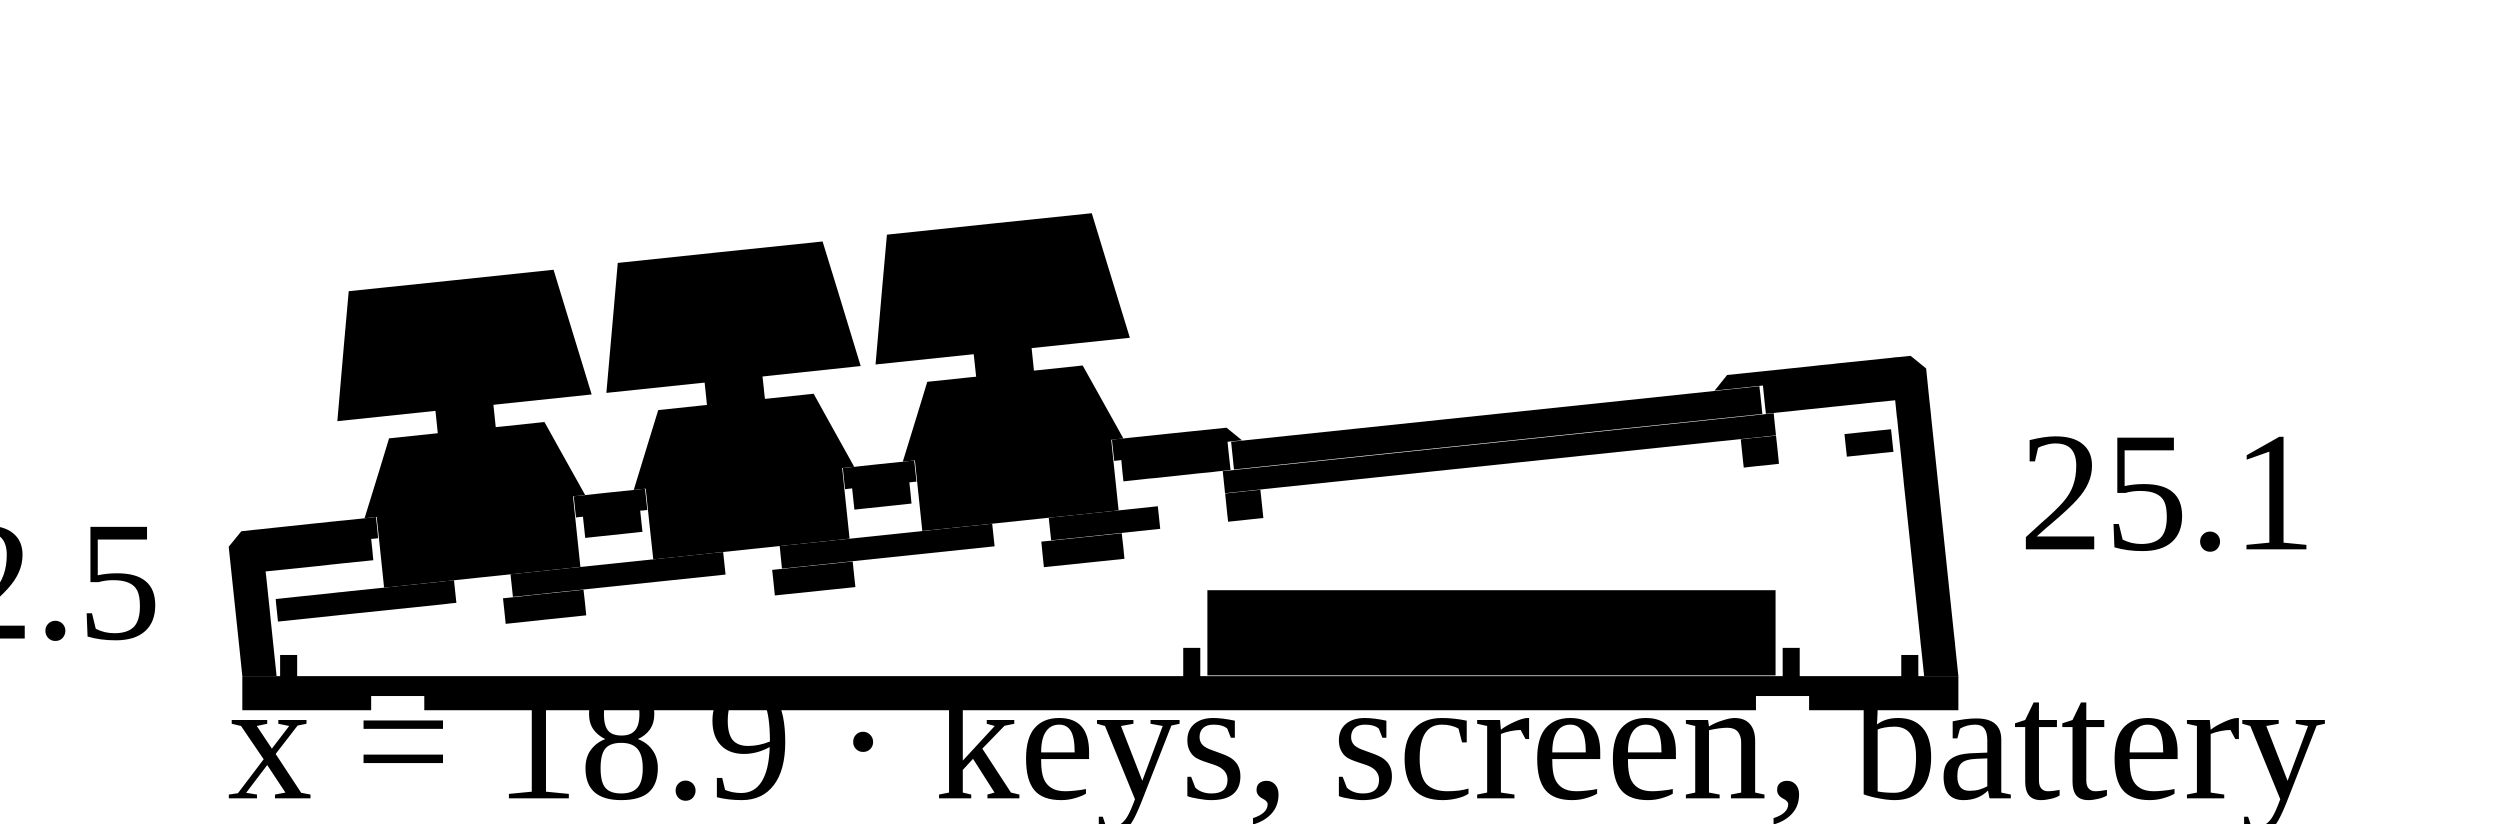
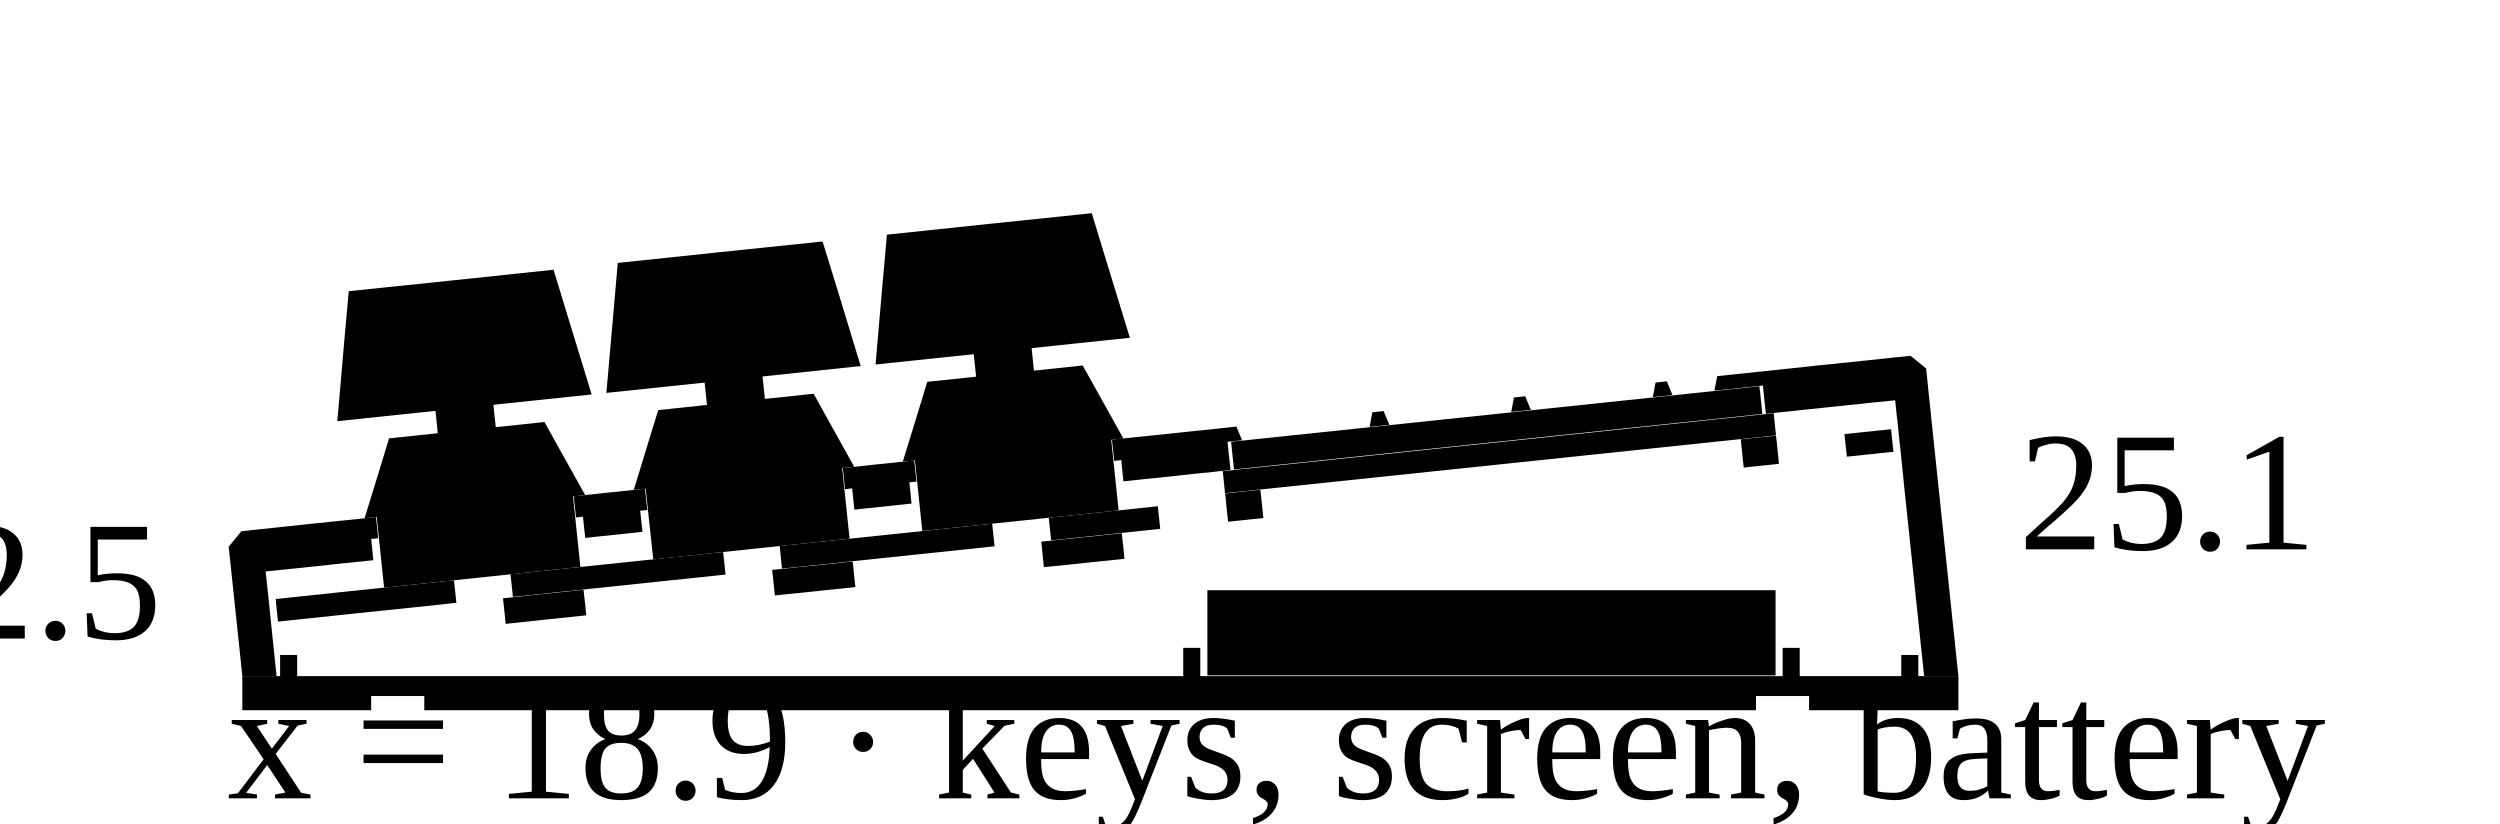
<svg class="section" viewBox="-16 -50 176 58" role="img" aria-label="Cross-section of concept A at x = 18.9 · keys, screen, battery">
  <line class="desk" x1="-6" y1="0" x2="150" y2="0" />
  <path class="s-bottom" fill-rule="evenodd" d="M16.2,-0 L16.22,-0 L16.59,-0 L21.35,-0 L104.9,-0 L105.27,-0 L105.72,-0 L106.24,-0 L106.82,-0 L107.46,-0 L107.62,-0 L107.62,-0.24 L107.62,-1 L108.28,-1 L111.36,-1 L111.36,-0.76 L111.36,-0 L111.52,-0 L111.52,-0 L112.14,-0 L112.15,-0 L112.72,-0 L112.73,-0 L113.24,-0 L113.25,-0 L113.7,-0 L114.06,-0 L114.08,-0 L114.41,-0 L114.79,-0 L121.87,-0 L121.87,-1.89 L121.87,-2.4 L119.64,-2.4 L119.05,-2.4 L119.05,-3.58 L119.05,-3.89 L118.81,-3.89 L118.75,-3.89 L118.54,-3.89 L118.49,-3.89 L118.15,-3.89 L118.08,-3.89 L117.89,-3.89 L117.85,-3.89 L117.85,-2.67 L117.85,-2.4 L115.53,-2.4 L110.7,-2.4 L110.7,-3.86 L110.7,-4.39 L109.8,-4.39 L109.5,-4.39 L109.5,-2.91 L109.5,-2.4 L99.08,-2.4 L95,-2.4 L91.73,-2.4 L83,-2.4 L78.92,-2.4 L68.5,-2.4 L68.5,-3.88 L68.5,-4.39 L68.2,-4.39 L67.3,-4.39 L67.3,-2.93 L67.3,-2.4 L22.94,-2.4 L4.92,-2.4 L4.92,-3.65 L4.92,-3.89 L4.92,-3.89 L4.91,-3.89 L4.77,-3.89 L4.06,-3.89 L4.01,-3.89 L3.72,-3.89 L3.72,-2.65 L3.72,-2.4 L3.31,-2.4 L1.06,-2.4 L1.06,-0.51 L1.06,-0 L6.78,-0 L7.1,-0 L7.12,-0 L7.41,-0 L7.78,-0 L7.8,-0 L8.24,-0 L8.25,-0 L8.76,-0 L8.77,-0 L9.34,-0 L9.35,-0 L9.97,-0 L9.97,-0 L10.13,-0 L10.13,-0.24 L10.13,-1 L10.79,-1 L13.87,-1 L13.87,-0.76 L13.87,-0 L14.03,-0 L14.03,-0 L14.65,-0 L14.66,-0 L15.23,-0 L15.24,-0 L15.75,-0 L15.76,-0 L16.2,-0Z" />
  <path class="s-battery" fill-rule="evenodd" d="M69,-6.96 L69,-2.45 L69.73,-2.45 L70,-2.45 L97.93,-2.45 L108,-2.45 L108.27,-2.45 L109,-2.45 L109,-3.94 L109,-8.45 L108.27,-8.45 L108,-8.45 L97.93,-8.45 L70,-8.45 L69.73,-8.45 L69,-8.45 L69,-6.96Z" />
  <path class="s-pcb" fill-rule="evenodd" d="M34.91,-11.14 L19.94,-9.57 L20.11,-7.98 L35.08,-9.55 L34.91,-11.14ZM113.85,-19.44 L115,-19.56 L115.37,-19.6 L115.79,-19.64 L116.22,-19.69 L116.64,-19.73 L116.93,-19.76 L117.13,-19.78 L117.27,-18.45 L117.3,-18.19 L117.09,-18.17 L116.8,-18.14 L116.39,-18.1 L115.96,-18.05 L115.54,-18.01 L115.16,-17.97 L114.02,-17.85 L113.92,-18.78 L113.85,-19.44ZM65.68,-12.77 L58,-11.96 L57.83,-13.55 L65.51,-14.36 L65.61,-13.43 L65.68,-12.77ZM7.66,-6.67 L3.57,-6.24 L3.43,-7.57 L3.41,-7.83 L7.5,-8.26 L7.59,-8.27 L7.94,-8.31 L8.08,-8.32 L8.62,-8.38 L15.06,-9.05 L15.4,-9.09 L15.45,-9.1 L15.96,-9.15 L16.13,-7.56 L15.62,-7.51 L15.57,-7.5 L15.22,-7.46 L8.79,-6.79 L8.24,-6.73 L8.11,-6.72 L7.76,-6.68 L7.66,-6.67ZM39.05,-9.97 L38.89,-11.56 L53.85,-13.13 L54.02,-11.54 L39.05,-9.97Z" />
  <path class="s-sockets" fill-rule="evenodd" d="M25.19,-7.5 L25.27,-6.68 L22.68,-6.41 L19.6,-6.08 L19.5,-7.06 L19.41,-7.88 L22.01,-8.16 L25.08,-8.48 L25.19,-7.5ZM63.16,-10.66 L63.08,-11.49 L62.97,-12.46 L59.9,-12.14 L57.31,-11.87 L57.39,-11.04 L57.49,-10.07 L60.57,-10.39 L63.16,-10.66ZM38.55,-8.08 L41.63,-8.4 L44.22,-8.67 L44.13,-9.49 L44.03,-10.47 L40.95,-10.15 L38.36,-9.88 L38.45,-9.05 L38.55,-8.08Z" />
  <path class="s-switches" fill-rule="evenodd" d="M36.9,-11.35 L29.99,-10.62 L29.72,-13.11 L29.46,-15.6 L29.04,-15.55 L28.62,-15.51 L28.62,-15.51 L28.62,-15.52 L29.65,-18.89 L30.34,-21.13 L33.37,-21.45 L33.77,-21.49 L33.45,-24.57 L33.12,-27.65 L33.84,-27.72 L34.57,-27.8 L35.16,-27.86 L35.76,-27.92 L36.48,-28 L37.2,-28.07 L37.52,-25 L37.85,-21.92 L38.25,-21.96 L41.28,-22.28 L42.41,-20.24 L44.13,-17.15 L44.13,-17.14 L44.13,-17.14 L43.71,-17.09 L43.29,-17.05 L43.55,-14.56 L43.81,-12.08 L36.9,-11.35ZM9.67,-13.52 L10.09,-13.56 L10.52,-13.61 L10.78,-11.12 L11.04,-8.63 L17.95,-9.36 L24.86,-10.09 L24.6,-12.57 L24.34,-15.06 L24.77,-15.1 L25.19,-15.15 L25.19,-15.15 L25.19,-15.16 L23.47,-18.24 L22.33,-20.29 L19.31,-19.97 L18.9,-19.93 L18.58,-23 L18.26,-26.08 L17.53,-26.01 L16.81,-25.93 L16.22,-25.87 L15.62,-25.81 L14.9,-25.73 L14.18,-25.65 L14.5,-22.58 L14.82,-19.5 L14.42,-19.46 L11.39,-19.14 L10.71,-16.9 L9.67,-13.53 L9.67,-13.52 L9.67,-13.52ZM52.79,-29.71 L52.07,-29.64 L52.39,-26.56 L52.72,-23.48 L52.31,-23.44 L49.28,-23.12 L48.6,-20.89 L47.56,-17.51 L47.56,-17.5 L47.56,-17.5 L47.98,-17.54 L48.41,-17.59 L48.67,-15.1 L48.93,-12.62 L55.84,-13.34 L62.75,-14.07 L62.49,-16.55 L62.23,-19.04 L62.66,-19.09 L63.08,-19.13 L63.08,-19.13 L63.08,-19.14 L61.36,-22.23 L60.22,-24.27 L57.2,-23.95 L56.79,-23.91 L56.47,-26.99 L56.15,-30.07 L55.43,-29.99 L54.7,-29.91 L54.11,-29.85 L53.51,-29.79 L52.79,-29.71Z" />
  <path class="s-keycaps" fill-rule="evenodd" d="M35.64,-23.28 L44.59,-24.23 L44.59,-24.23 L44.59,-24.24 L43,-29.46 L41.91,-33 L34.7,-32.25 L27.49,-31.49 L27.17,-27.8 L26.69,-22.35 L26.69,-22.35 L26.69,-22.34 L35.64,-23.28ZM22.97,-31.01 L24.05,-27.47 L25.65,-22.24 L25.65,-22.24 L25.65,-22.23 L16.7,-21.29 L7.75,-20.35 L7.75,-20.36 L7.75,-20.36 L8.22,-25.8 L8.55,-29.5 L15.76,-30.25 L22.97,-31.01ZM63.54,-26.22 L54.59,-25.28 L45.64,-24.34 L45.64,-24.34 L45.64,-24.35 L46.11,-29.79 L46.44,-33.48 L53.65,-34.24 L60.86,-34.99 L61.94,-31.45 L63.54,-26.23 L63.54,-26.22 L63.54,-26.22Z" />
  <path class="s-display" fill-rule="evenodd" d="M98.29,-21.8 L70.67,-18.9 L70.82,-17.45 L70.87,-16.95 L80.45,-17.96 L108.07,-20.86 L107.92,-22.31 L107.86,-22.81 L98.29,-21.8ZM70.2,-15.69 L70.24,-15.28 L80.65,-16.37 L109.03,-19.35 L108.91,-20.49 L108.87,-20.91 L98.46,-19.81 L70.08,-16.83 L70.2,-15.69Z" />
  <path class="s-clamp" fill-rule="evenodd" d="M109.03,-19.33 L109.1,-18.72 L109.24,-17.35 L108.27,-17.24 L107.64,-17.18 L106.76,-17.08 L106.71,-17.53 L106.55,-19.07 L107.43,-19.17 L108.06,-19.23 L109.03,-19.33ZM70.25,-15.26 L70.39,-13.89 L70.46,-13.27 L71.42,-13.37 L72.06,-13.44 L72.94,-13.53 L72.78,-15.07 L72.73,-15.52 L71.85,-15.43 L71.22,-15.36 L70.25,-15.26Z" />
-   <path class="s-top" fill-rule="evenodd" d="M63.01,-16.86 L62.94,-17.61 L62.68,-17.58 L62.44,-17.55 L62.36,-18.3 L62.28,-19.05 L66.47,-19.49 L70.35,-19.89 L70.35,-19.89 L70.35,-19.88 L70.36,-19.88 L70.36,-19.88 L71.18,-19.21 L71.44,-19 L71.21,-18.98 L70.42,-18.9 L70.47,-18.38 L70.63,-16.91 L69.95,-16.84 L69.87,-16.83 L69.67,-16.81 L69.37,-16.77 L68.98,-16.73 L68.53,-16.69 L68.06,-16.64 L65.27,-16.34 L64.82,-16.3 L64.38,-16.25 L64.01,-16.21 L63.73,-16.18 L63.09,-16.11 L63.01,-16.86ZM109.08,-20.95 L109,-20.94 L108.32,-20.87 L108.26,-21.39 L108.11,-22.86 L105.46,-22.58 L104.7,-22.5 L104.91,-22.75 L105.58,-23.59 L105.58,-23.59 L105.58,-23.59 L105.58,-23.59 L105.58,-23.6 L111.63,-24.23 L112.05,-24.28 L112.44,-24.32 L112.78,-24.35 L113.06,-24.38 L113.28,-24.41 L117.16,-24.81 L117.22,-24.82 L117.46,-24.85 L117.64,-24.86 L118.5,-24.95 L118.73,-24.77 L119.6,-24.06 L119.82,-21.91 L119.87,-21.45 L119.94,-20.83 L119.95,-20.68 L121.52,-5.73 L121.57,-5.26 L121.63,-4.74 L121.65,-4.49 L121.87,-2.4 L119.96,-2.4 L119.46,-2.4 L119.25,-4.39 L119.22,-4.64 L119.17,-5.15 L118.35,-12.95 L118.24,-13.98 L118.2,-14.38 L118.02,-16.06 L118.01,-16.2 L117.77,-18.53 L117.65,-19.63 L117.6,-20.14 L117.56,-20.52 L117.54,-20.64 L117.42,-21.82 L116.02,-21.68 L115.9,-21.67 L115.67,-21.64 L115.59,-21.63 L115.44,-21.62 L115.11,-21.58 L114.94,-21.56 L114.52,-21.52 L114.34,-21.5 L114.14,-21.48 L113.68,-21.43 L113.48,-21.41 L112.99,-21.36 L110.89,-21.14 L110.42,-21.09 L109.97,-21.04 L109.57,-21 L109.27,-20.97 L109.08,-20.95ZM3.08,-2.4 L3.47,-2.4 L3.44,-2.73 L3.43,-2.8 L3.04,-6.53 L2.96,-7.34 L2.75,-9.32 L2.7,-9.77 L6.39,-10.15 L7.2,-10.24 L7.25,-10.25 L7.38,-10.26 L7.56,-10.28 L7.77,-10.3 L8.02,-10.33 L10.28,-10.56 L10.21,-11.31 L10.13,-12.06 L10.38,-12.08 L10.62,-12.11 L10.55,-12.85 L10.47,-13.6 L8.21,-13.36 L7.98,-13.34 L7.77,-13.32 L7.61,-13.3 L7.48,-13.29 L6.47,-13.18 L6.34,-13.17 L2.49,-12.76 L2.22,-12.73 L2,-12.71 L0.99,-12.6 L0.29,-11.74 L0.1,-11.51 L0.86,-4.32 L1.06,-2.4 L3.08,-2.4ZM28.5,-12.48 L29.23,-12.56 L29.15,-13.3 L29.07,-14.05 L29.33,-14.07 L29.57,-14.1 L29.49,-14.85 L29.41,-15.59 L26.9,-15.33 L24.39,-15.06 L24.47,-14.32 L24.55,-13.57 L24.79,-13.6 L25.04,-13.62 L25.12,-12.88 L25.2,-12.13 L25.93,-12.21 L26.22,-12.24 L28.21,-12.45 L28.5,-12.48ZM48.36,-17.58 L45.85,-17.32 L43.34,-17.05 L43.41,-16.31 L43.49,-15.56 L43.73,-15.59 L43.99,-15.62 L44.07,-14.87 L44.15,-14.12 L44.88,-14.2 L45.17,-14.23 L47.16,-14.44 L47.45,-14.47 L48.17,-14.55 L48.1,-15.29 L48.02,-16.04 L48.28,-16.07 L48.52,-16.09 L48.44,-16.84 L48.36,-17.58Z" />
+   <path class="s-top" fill-rule="evenodd" d="M63.01,-16.86 L62.94,-17.61 L62.68,-17.58 L62.44,-17.55 L62.36,-18.3 L62.28,-19.05 L69.76,-19.83 L71.04,-19.97 L71.04,-19.96 L71.04,-19.96 L71.04,-19.96 L71.05,-19.96 L71.38,-19.15 L71.44,-19 L71.31,-18.99 L71.12,-18.97 L70.42,-18.9 L70.47,-18.38 L70.63,-16.91 L69.95,-16.84 L69.87,-16.83 L69.67,-16.81 L69.37,-16.77 L68.98,-16.73 L68.53,-16.69 L68.06,-16.64 L65.27,-16.34 L64.82,-16.3 L64.38,-16.25 L64.01,-16.21 L63.73,-16.18 L63.09,-16.11 L63.01,-16.86ZM109.08,-20.95 L109,-20.94 L108.32,-20.87 L108.26,-21.39 L108.11,-22.86 L105.47,-22.58 L104.7,-22.5 L104.74,-22.74 L104.89,-23.51 L104.89,-23.51 L104.89,-23.51 L104.89,-23.52 L104.89,-23.52 L111.42,-24.21 L111.84,-24.26 L112.23,-24.3 L112.57,-24.33 L112.85,-24.36 L113.06,-24.38 L117.16,-24.81 L117.22,-24.82 L117.46,-24.85 L117.64,-24.86 L118.5,-24.95 L118.73,-24.77 L119.6,-24.06 L119.82,-21.91 L119.87,-21.45 L119.94,-20.83 L119.95,-20.68 L121.52,-5.73 L121.57,-5.26 L121.63,-4.74 L121.65,-4.49 L121.87,-2.4 L119.96,-2.4 L119.46,-2.4 L119.25,-4.39 L119.22,-4.64 L119.17,-5.15 L118.35,-12.95 L118.24,-13.98 L118.2,-14.38 L118.02,-16.06 L118.01,-16.2 L117.77,-18.53 L117.65,-19.63 L117.6,-20.14 L117.56,-20.52 L117.54,-20.64 L117.42,-21.82 L116.02,-21.68 L115.9,-21.67 L115.67,-21.64 L115.59,-21.63 L115.44,-21.62 L115.11,-21.58 L114.94,-21.56 L114.52,-21.52 L114.34,-21.5 L114.14,-21.48 L113.68,-21.43 L113.48,-21.41 L112.99,-21.36 L110.89,-21.14 L110.42,-21.09 L109.97,-21.04 L109.57,-21 L109.27,-20.97 L109.08,-20.95ZM3.08,-2.4 L3.47,-2.4 L3.44,-2.73 L3.43,-2.8 L3.04,-6.53 L2.96,-7.34 L2.75,-9.32 L2.7,-9.77 L6.39,-10.15 L7.2,-10.24 L7.25,-10.25 L7.38,-10.26 L7.56,-10.28 L7.77,-10.3 L8.02,-10.33 L10.28,-10.56 L10.21,-11.31 L10.13,-12.06 L10.38,-12.08 L10.62,-12.11 L10.55,-12.85 L10.47,-13.6 L8.21,-13.36 L7.98,-13.34 L7.77,-13.32 L7.61,-13.3 L7.48,-13.29 L6.47,-13.18 L6.34,-13.17 L2.49,-12.76 L2.22,-12.73 L2,-12.71 L0.99,-12.6 L0.29,-11.74 L0.1,-11.51 L0.86,-4.32 L1.06,-2.4 L3.08,-2.4ZM91.71,-21.29 L91.38,-22.09 L91.38,-22.09 L91.38,-22.09 L91.38,-22.1 L91.38,-22.1 L90.7,-22.03 L90.58,-22.02 L90.58,-22.02 L90.58,-22.01 L90.58,-22.01 L90.58,-22.01 L90.55,-21.85 L90.39,-21 L91.56,-21.12 L91.78,-21.14 L91.71,-21.29ZM100.83,-23.1 L100.67,-23.08 L100.55,-23.07 L100.55,-23.07 L100.55,-23.06 L100.55,-23.06 L100.55,-23.06 L100.52,-22.9 L100.36,-22.04 L100.57,-22.07 L100.85,-22.09 L101.74,-22.19 L101.44,-22.92 L101.35,-23.14 L101.35,-23.14 L101.34,-23.14 L101.34,-23.15 L101.34,-23.15 L100.83,-23.1ZM28.5,-12.48 L29.23,-12.56 L29.15,-13.3 L29.07,-14.05 L29.33,-14.07 L29.57,-14.1 L29.49,-14.85 L29.41,-15.59 L26.9,-15.33 L24.39,-15.06 L24.47,-14.32 L24.55,-13.57 L24.79,-13.6 L25.04,-13.62 L25.12,-12.88 L25.2,-12.13 L25.93,-12.21 L26.22,-12.24 L28.21,-12.45 L28.5,-12.48ZM48.36,-17.58 L45.85,-17.32 L43.34,-17.05 L43.41,-16.31 L43.49,-15.56 L43.73,-15.59 L43.99,-15.62 L44.07,-14.87 L44.15,-14.12 L44.88,-14.2 L45.17,-14.23 L47.16,-14.44 L47.45,-14.47 L48.17,-14.55 L48.1,-15.29 L48.02,-16.04 L48.28,-16.07 L48.52,-16.09 L48.44,-16.84 L48.36,-17.58ZM81.41,-21.06 L81.41,-21.05 L81.41,-21.05 L81.41,-21.05 L81.41,-21.05 L81.75,-20.24 L81.81,-20.09 L81.59,-20.07 L80.42,-19.95 L80.58,-20.81 L80.61,-20.96 L80.61,-20.96 L80.62,-20.96 L80.61,-20.97 L80.61,-20.97 L80.74,-20.99 L81.41,-21.06Z" />
  <g class="dim">
    <line x1="-3" y1="-12.5" x2="-3" y2="0" />
    <line x1="-4.6" y1="-12.5" x2="-1.4" y2="-12.5" />
    <line x1="-4.6" y1="0" x2="-1.4" y2="0" />
    <text x="-4.6" y="-5.05" text-anchor="end">12.5</text>
  </g>
  <g class="dim">
    <line x1="124.49" y1="-25.06" x2="124.49" y2="0" />
    <line x1="122.89" y1="-25.06" x2="126.09" y2="-25.06" />
    <line x1="122.89" y1="0" x2="126.09" y2="0" />
    <text x="126.09" y="-11.33" text-anchor="start">25.1</text>
  </g>
  <text class="note" x="0" y="6.2">x = 18.9 · keys, screen, battery</text>
</svg>
